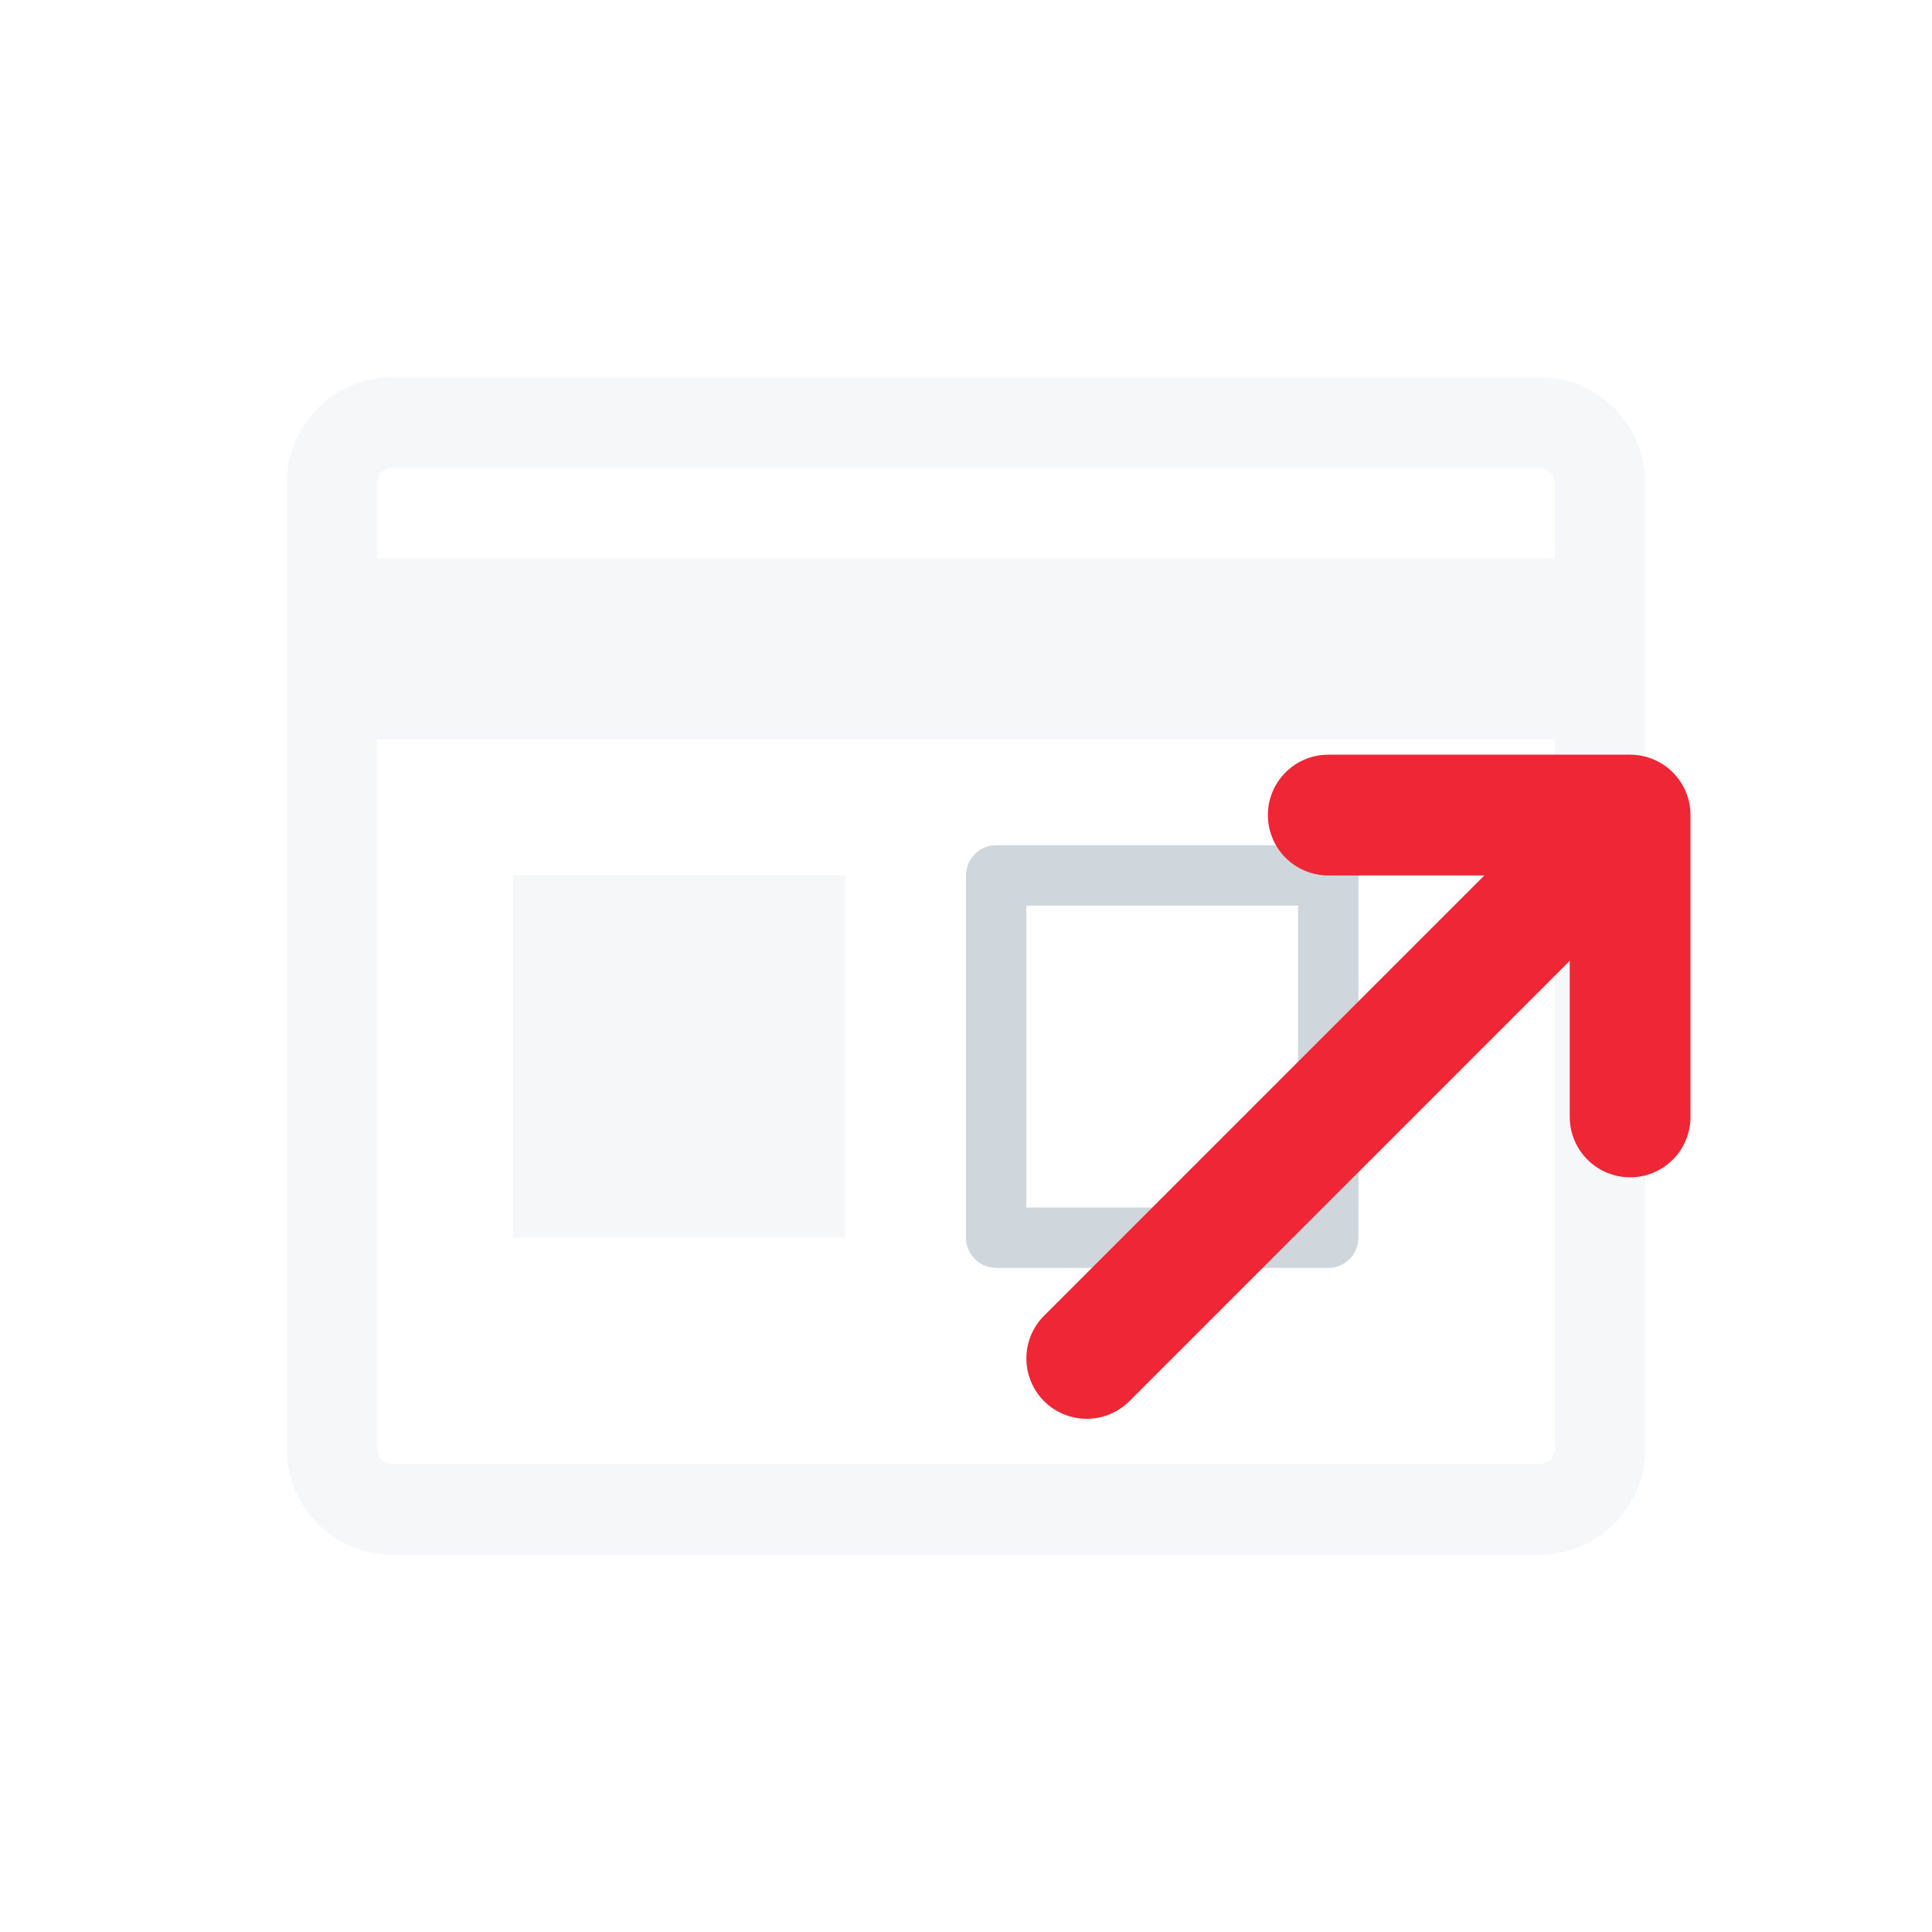
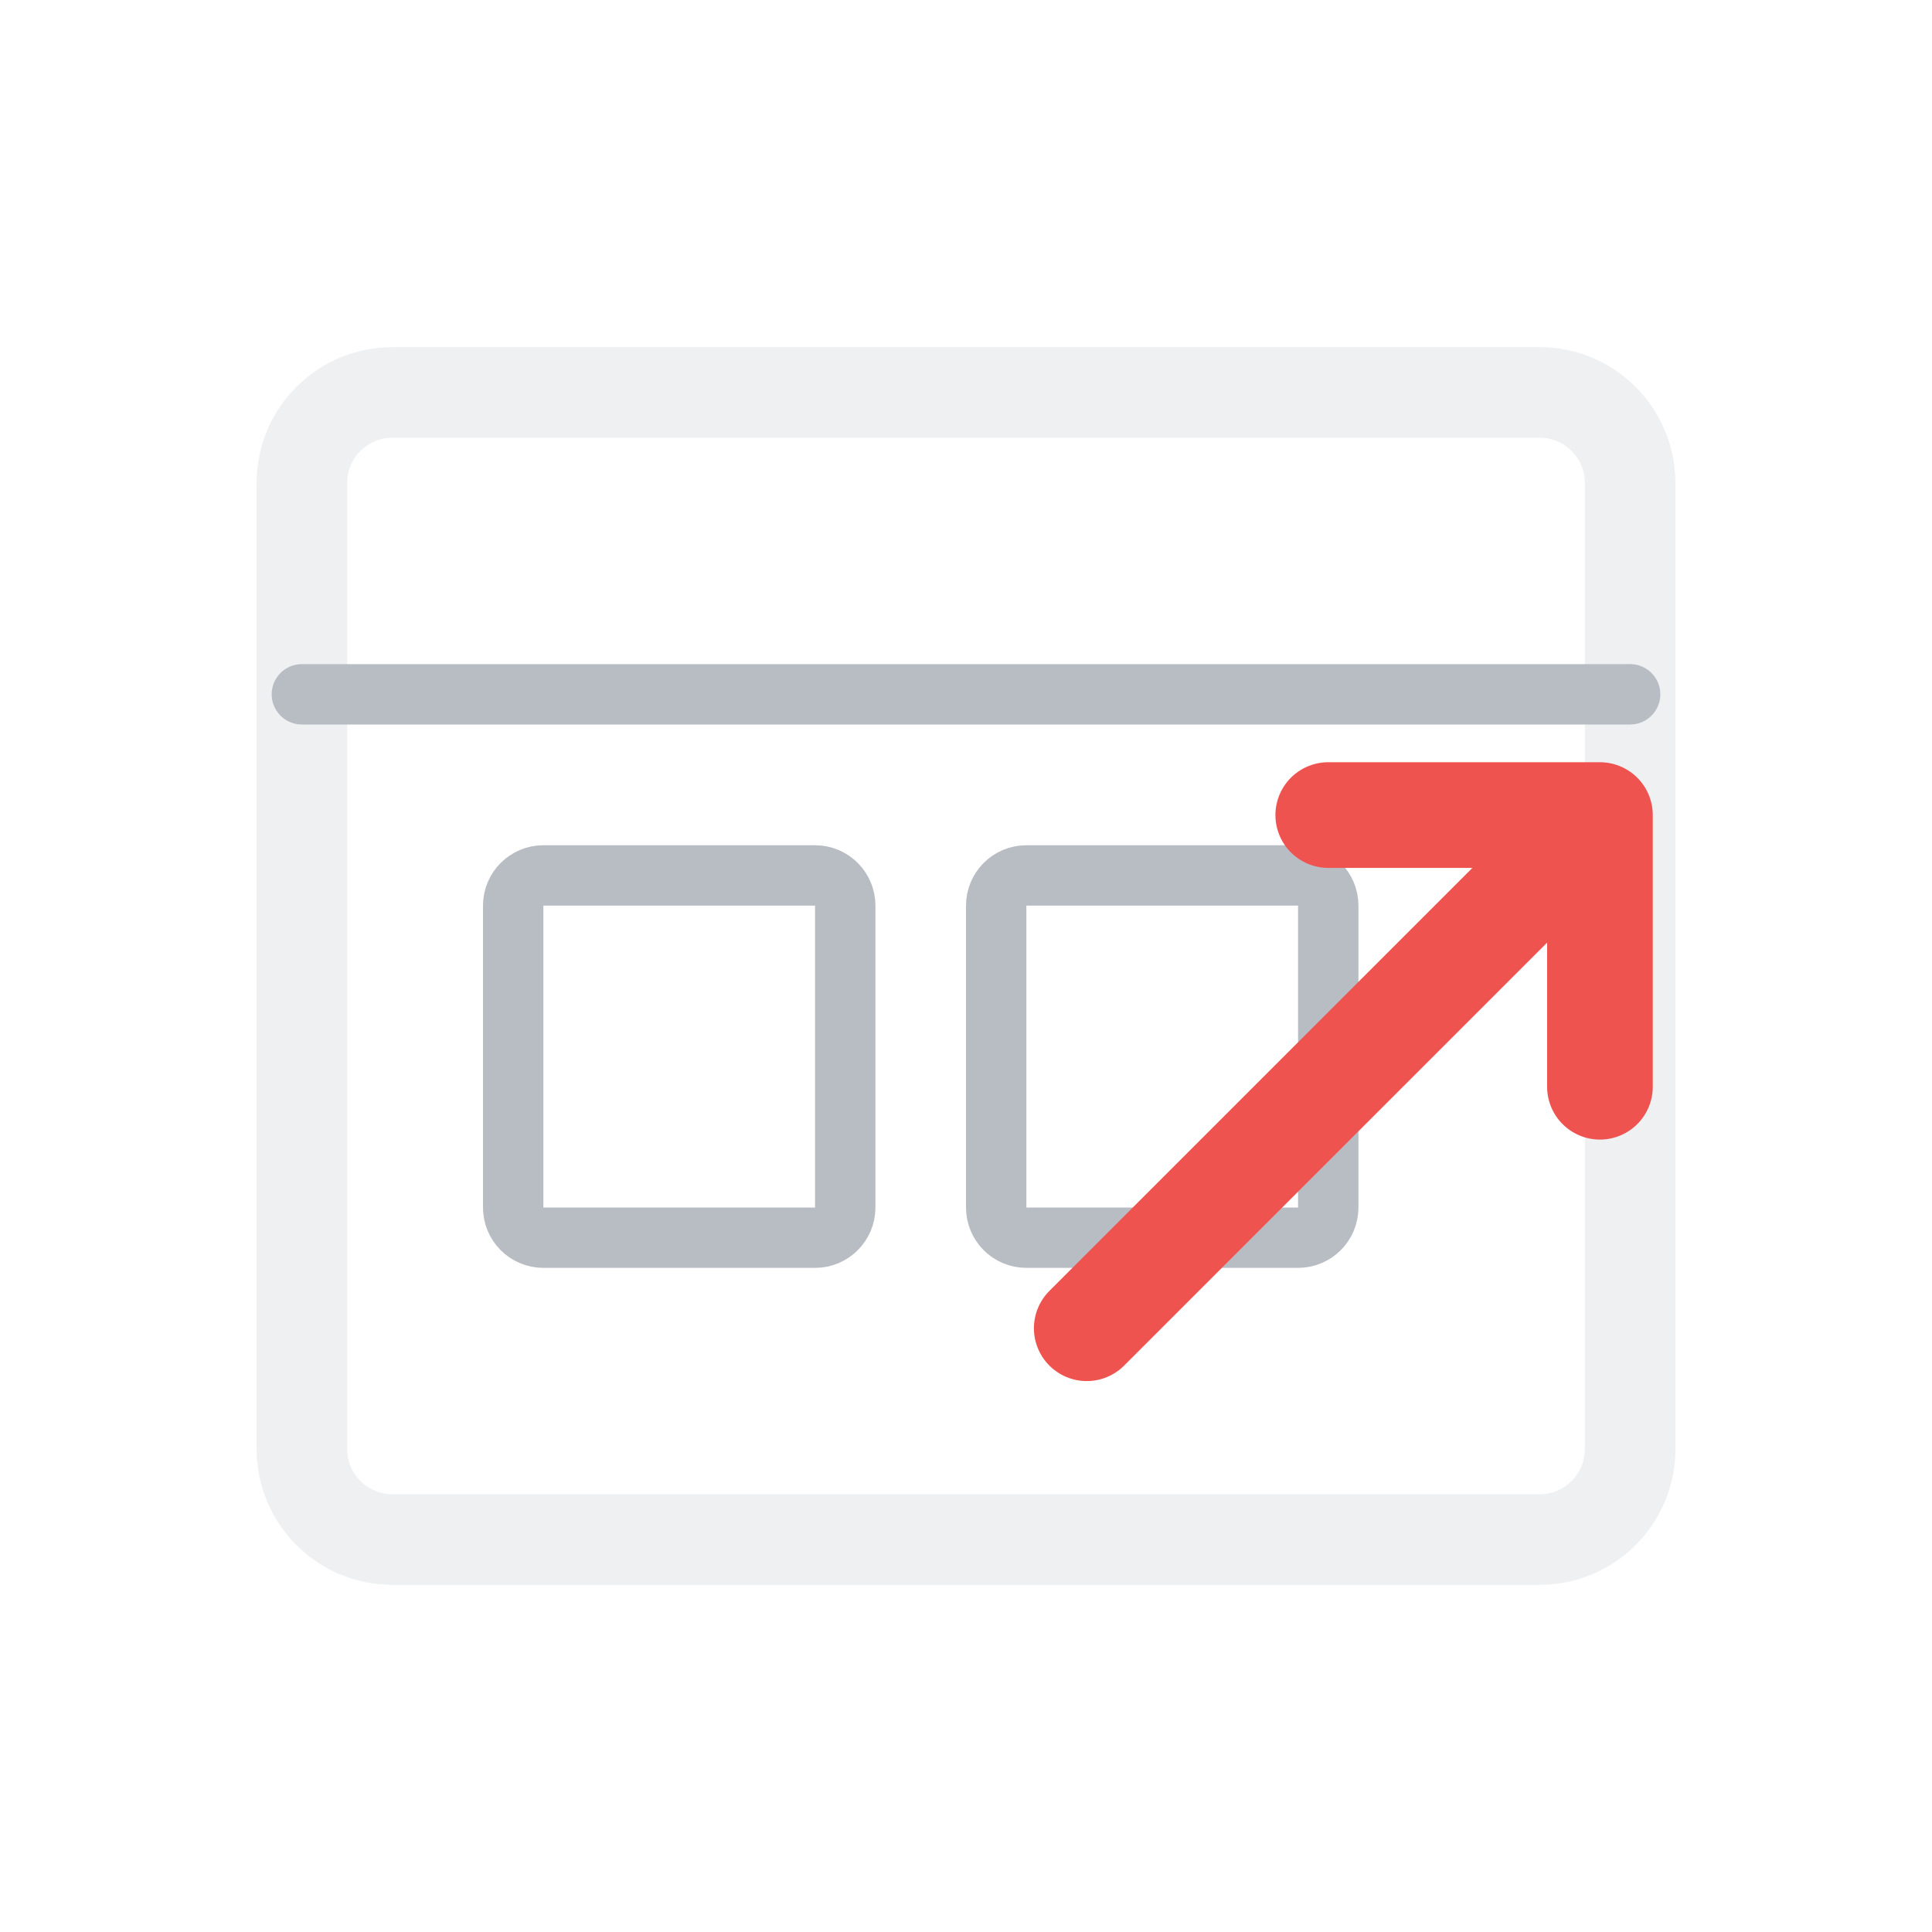
<svg xmlns="http://www.w3.org/2000/svg" width="64" height="64" viewBox="0 0 64 64">
  <g fill="none" stroke-linecap="round" stroke-linejoin="round">
-     <rect x="11" y="14" width="42" height="36" rx="2" stroke="#F5F7F8" stroke-width="3" />
-     <path d="M12.5 21.5H51.5" stroke="#F5F7F8" stroke-width="6" />
-     <rect x="17" y="29" width="11" height="12" fill="#F5F7F8" />
-     <rect x="33" y="29" width="11" height="12" fill="none" stroke="#CFD6DC" stroke-width="2" />
-     <path d="M36 45L54 27M44 27H54V37" stroke="#EF2636" stroke-width="4" />
+     <rect x="10" y="13" width="44" height="38" rx="3" stroke="#EEF0F2" stroke-width="3" />
+     <path d="M10 23H54" stroke="#B8BDC3" stroke-width="2" />
+     <rect x="17" y="29" width="11" height="12" rx="1" stroke="#B8BDC3" stroke-width="2" />
+     <rect x="33" y="29" width="11" height="12" rx="1" stroke="#B8BDC3" stroke-width="2" />
+     <path d="M36 44L53 27M44 27H53V36" stroke="#EF5350" stroke-width="3.5" />
  </g>
</svg>
